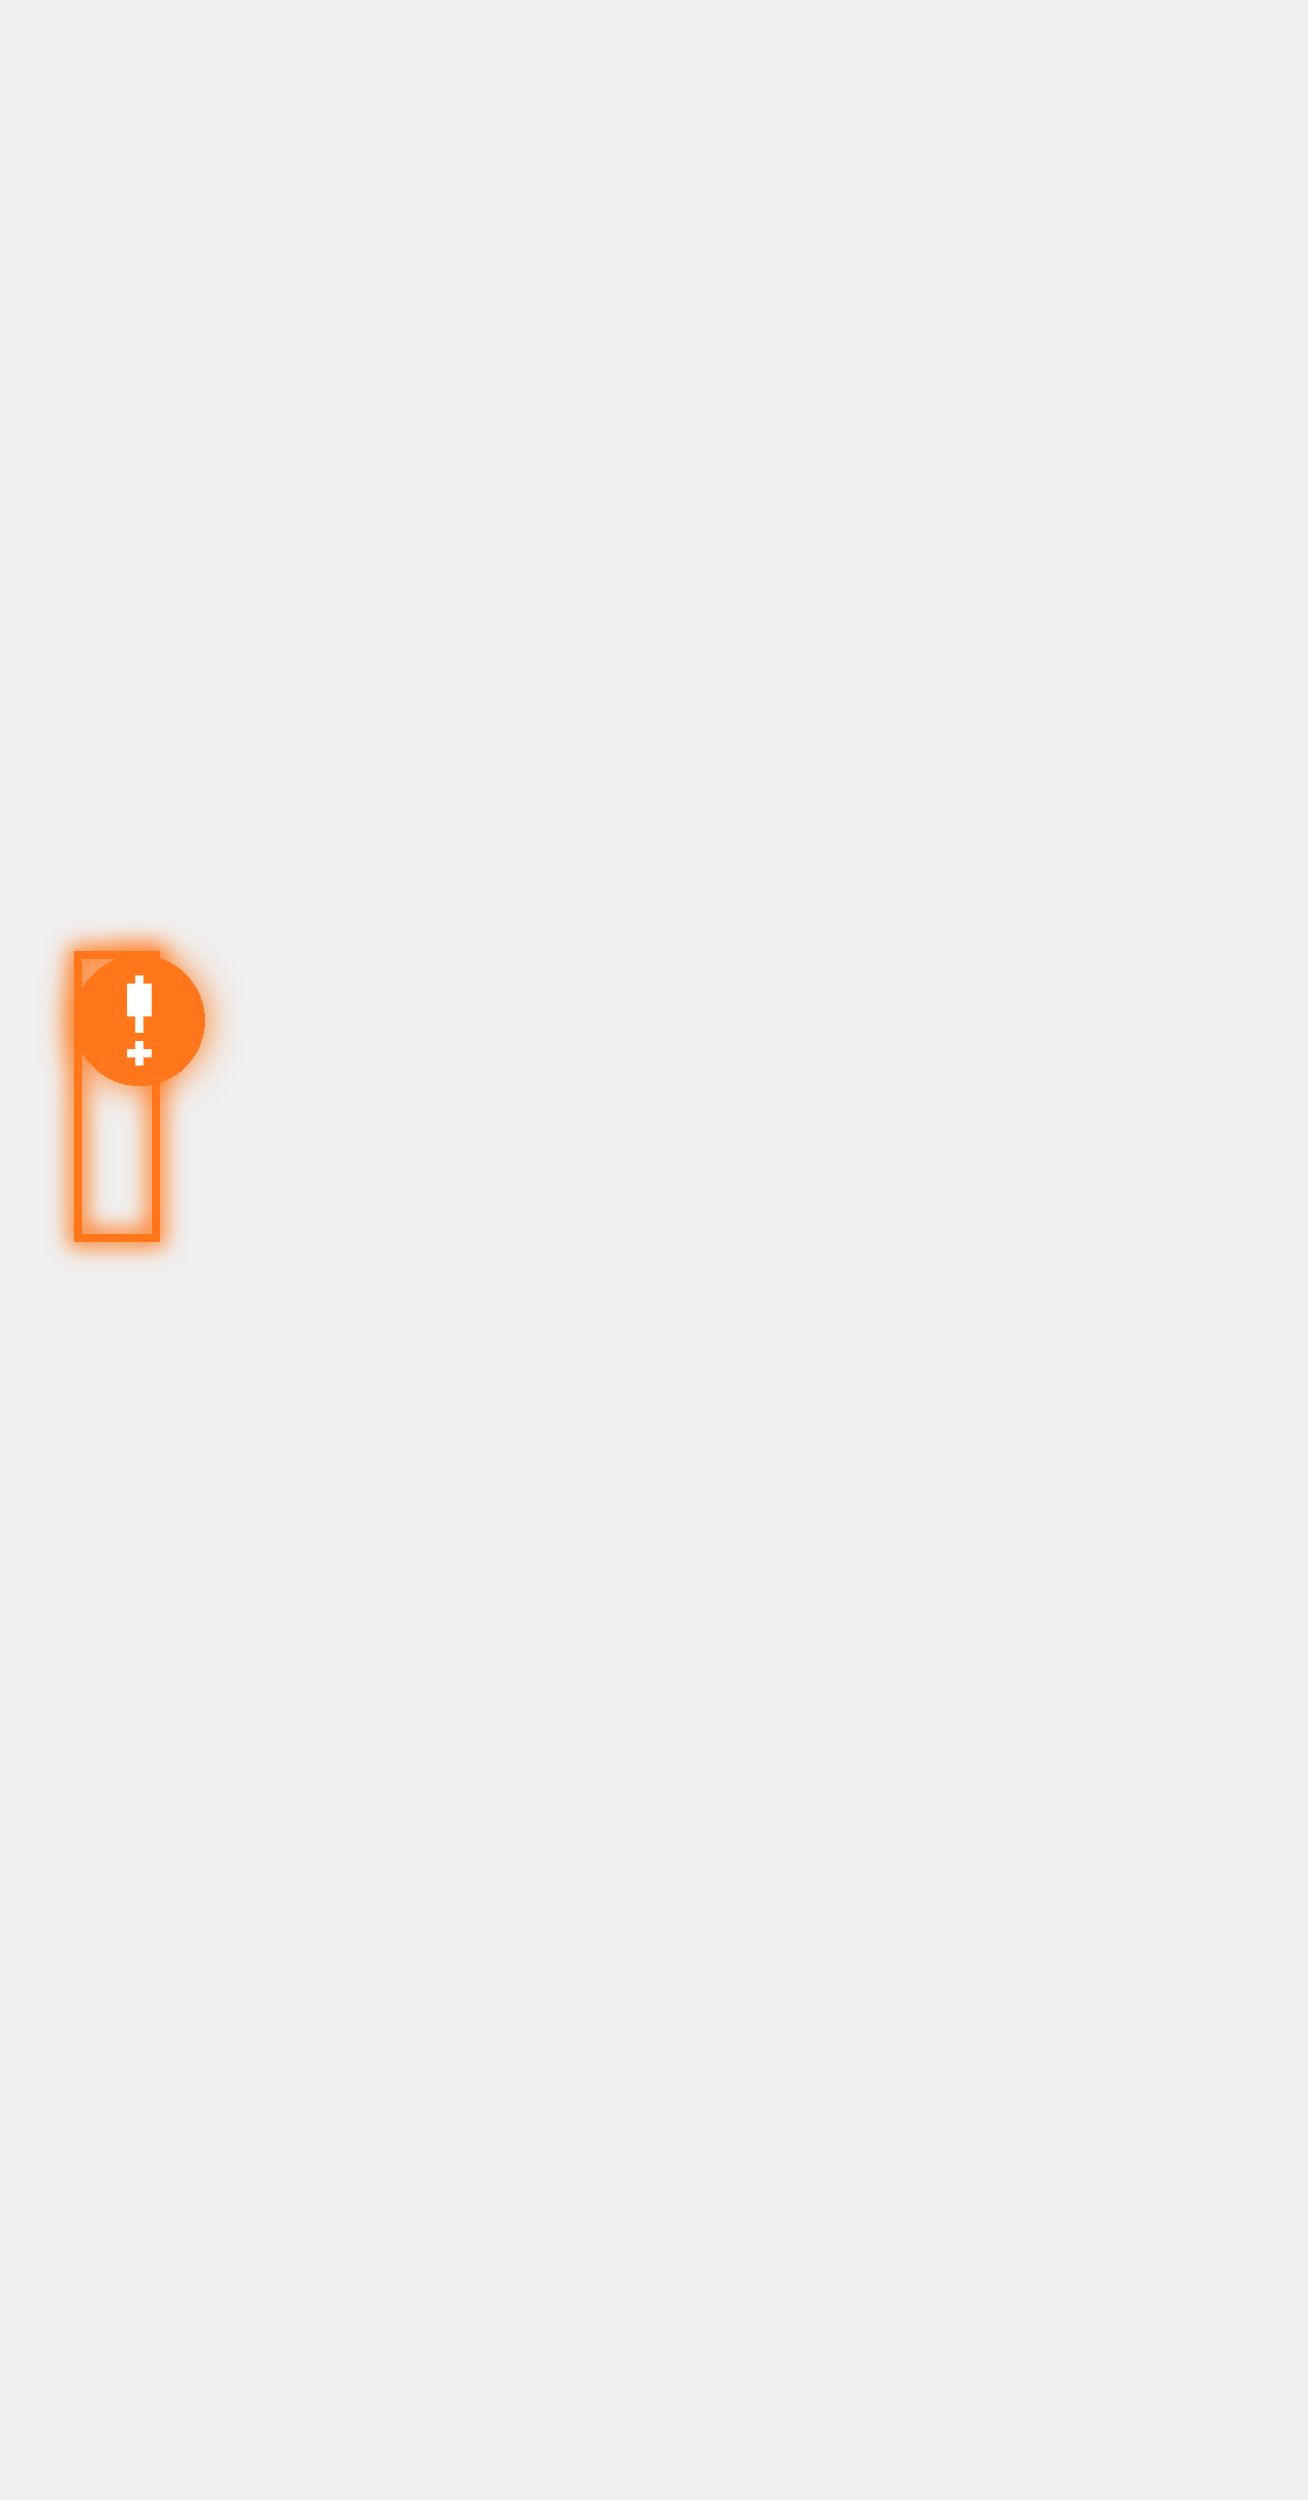
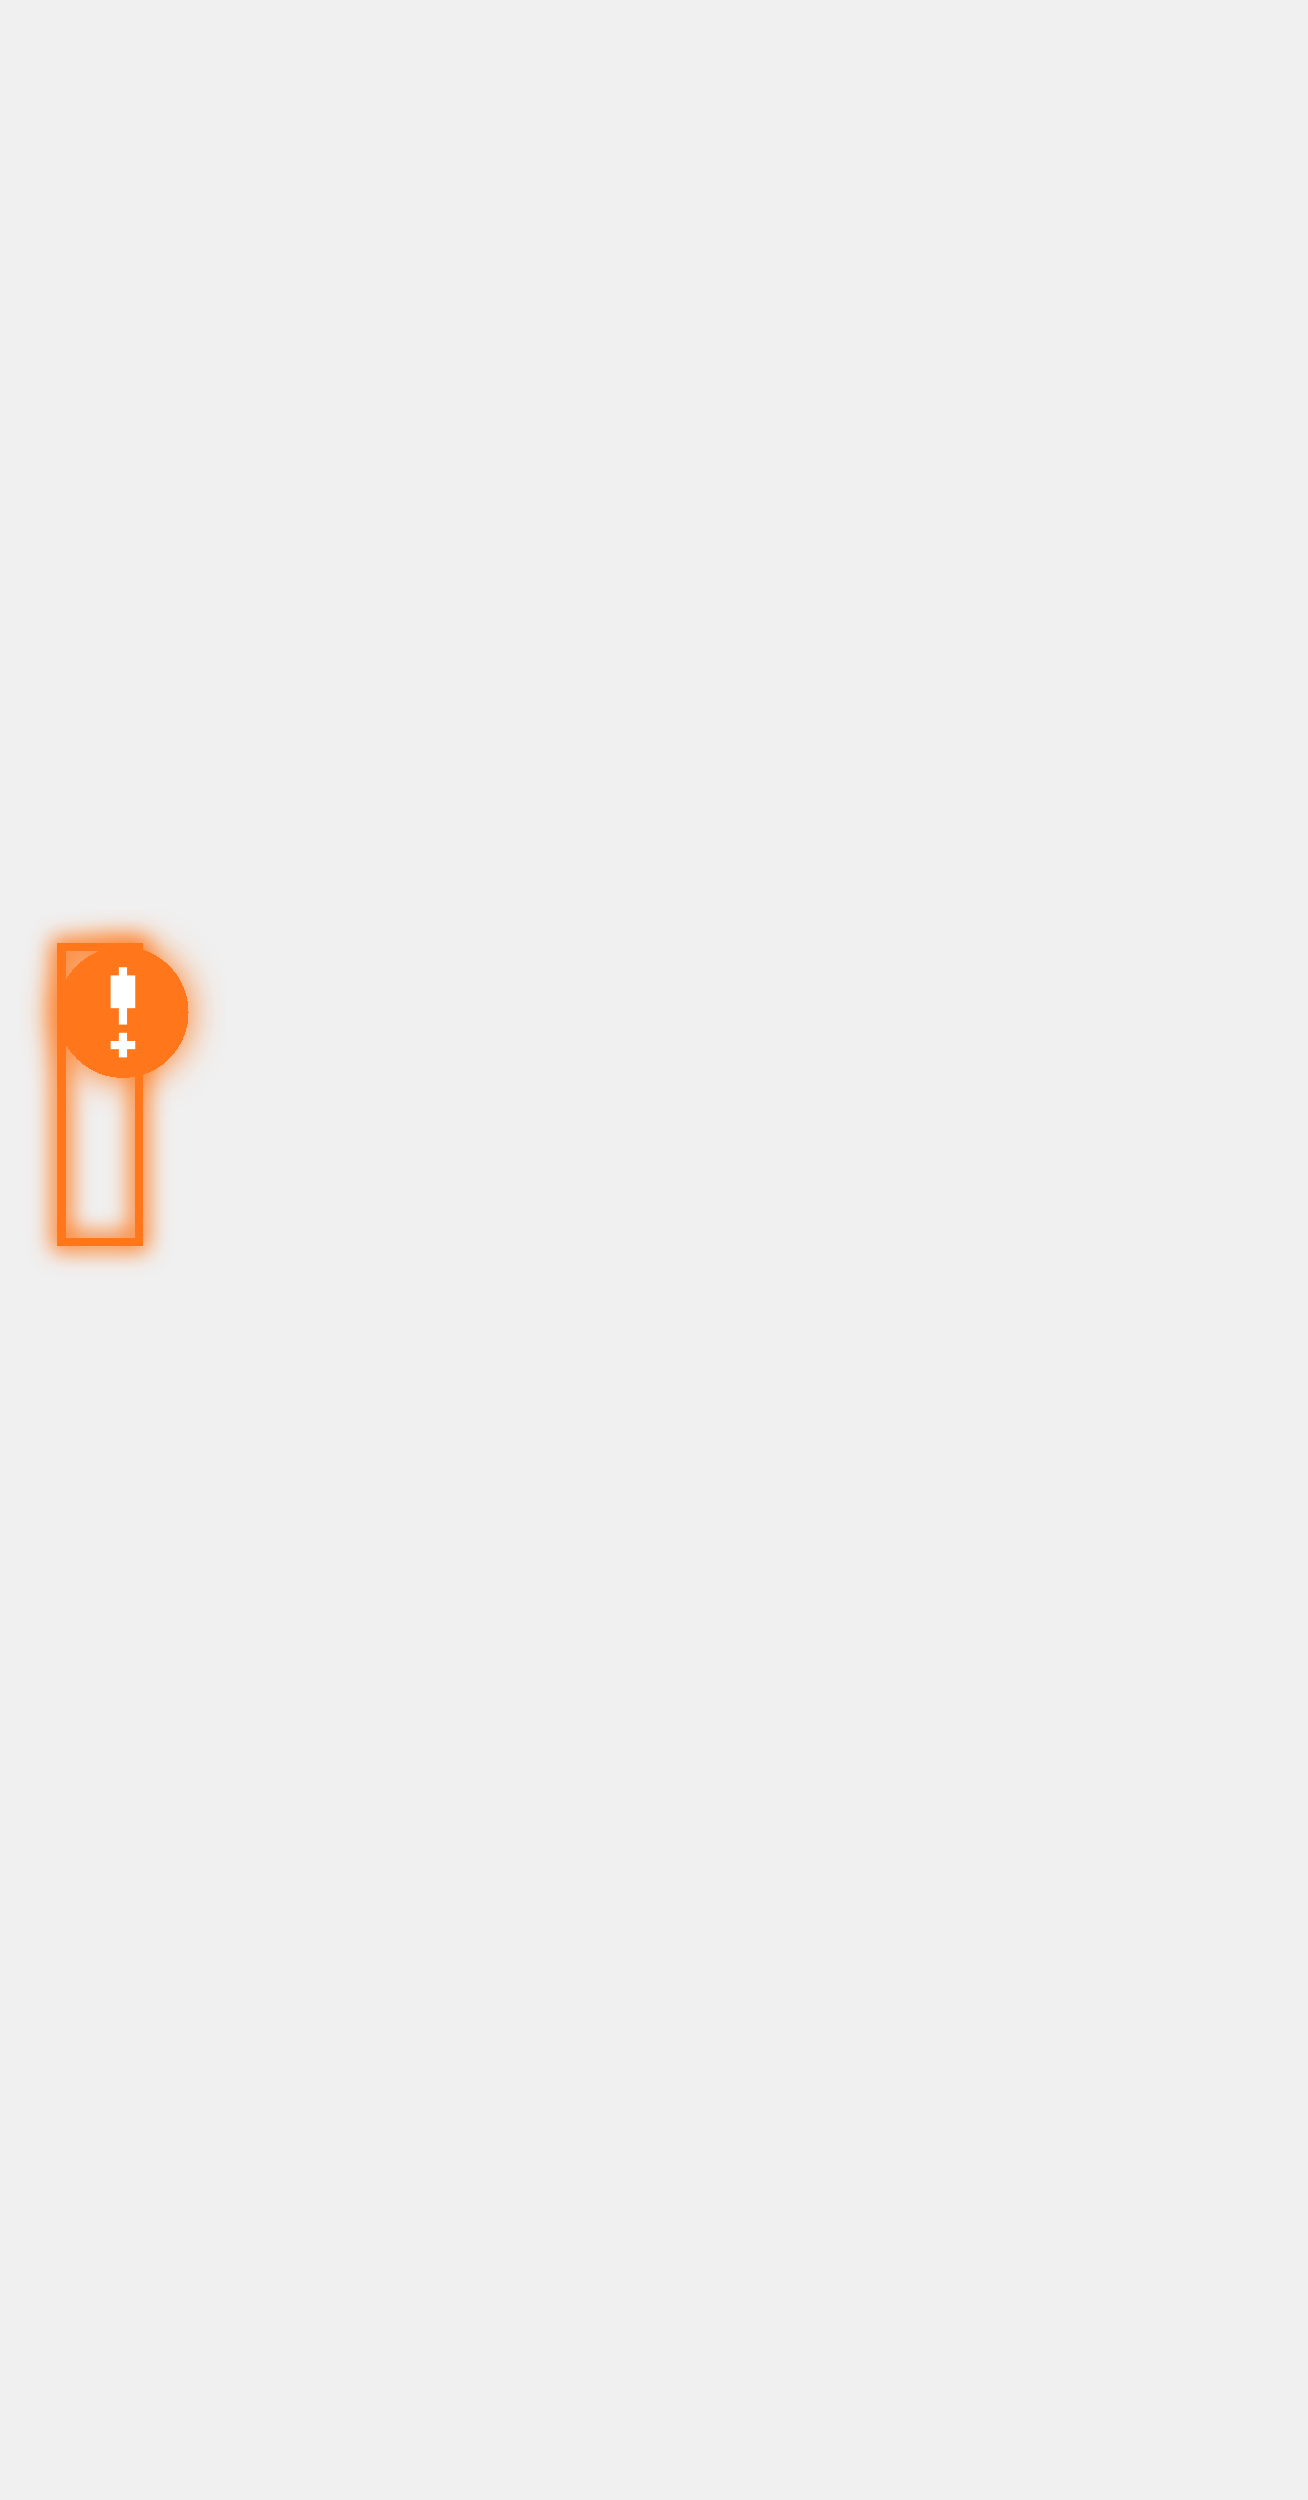
<svg xmlns="http://www.w3.org/2000/svg" width="319" height="610" viewBox="0 0 319 610" fill="none">
  <g filter="url(#glow)">
-     <rect x="19" y="233" width="19" height="69" stroke="#FF771A" stroke-width="2" shape-rendering="crispEdges" />
+     <rect x="15" y="231" width="19" height="72" stroke="#FF771A" stroke-width="2" shape-rendering="crispEdges" />
  </g>
-   <g transform="translate(9 224)">
+   <g transform="translate(5 222)">
    <g filter="url(#filter0_d_184_56741)">
      <rect x="9" y="9" width="32" height="32" rx="16" fill="#FF771A" shape-rendering="crispEdges" />
      <path d="M22 32H24V30H26V32H28V34H26V36H24V34H22V32ZM24 24H22V16H24V14H26V16H28V24H26V28H24V24Z" fill="white" />
    </g>
  </g>
  <defs>
    <filter id="glow" x="0" y="0" width="319" height="610" filterUnits="userSpaceOnUse" color-interpolation-filters="sRGB">
      <feFlood flood-opacity="0" result="BackgroundImageFix" />
      <feColorMatrix in="SourceAlpha" type="matrix" values="0 0 0 0 0 0 0 0 0 0 0 0 0 0 0 0 0 0 127 0" result="hardAlpha" />
      <feMorphology radius="1" operator="dilate" in="SourceAlpha" result="d" />
      <feOffset />
      <feGaussianBlur stdDeviation="2.7" />
      <feComposite in2="hardAlpha" operator="out" />
      <feColorMatrix type="matrix" values="0 0 0 0 1 0 0 0 0 0.468 0 0 0 0 0.103 0 0 0 1 0" />
      <feBlend mode="normal" in2="BackgroundImageFix" result="e" />
      <feBlend mode="normal" in="SourceGraphic" in2="e" result="shape" />
    </filter>
    <filter id="filter0_d_184_56741" x="0" y="0" width="50" height="50" filterUnits="userSpaceOnUse" color-interpolation-filters="sRGB">
      <feFlood flood-opacity="0" result="BackgroundImageFix" />
      <feColorMatrix in="SourceAlpha" type="matrix" values="0 0 0 0 0 0 0 0 0 0 0 0 0 0 0 0 0 0 127 0" result="hardAlpha" />
      <feOffset />
      <feGaussianBlur stdDeviation="4.5" />
      <feComposite in2="hardAlpha" operator="out" />
      <feColorMatrix type="matrix" values="0 0 0 0 1 0 0 0 0 0.468 0 0 0 0 0.103 0 0 0 1 0" />
      <feBlend mode="normal" in2="BackgroundImageFix" result="effect1_dropShadow_184_56741" />
      <feBlend mode="normal" in="SourceGraphic" in2="effect1_dropShadow_184_56741" result="shape" />
    </filter>
  </defs>
</svg>
